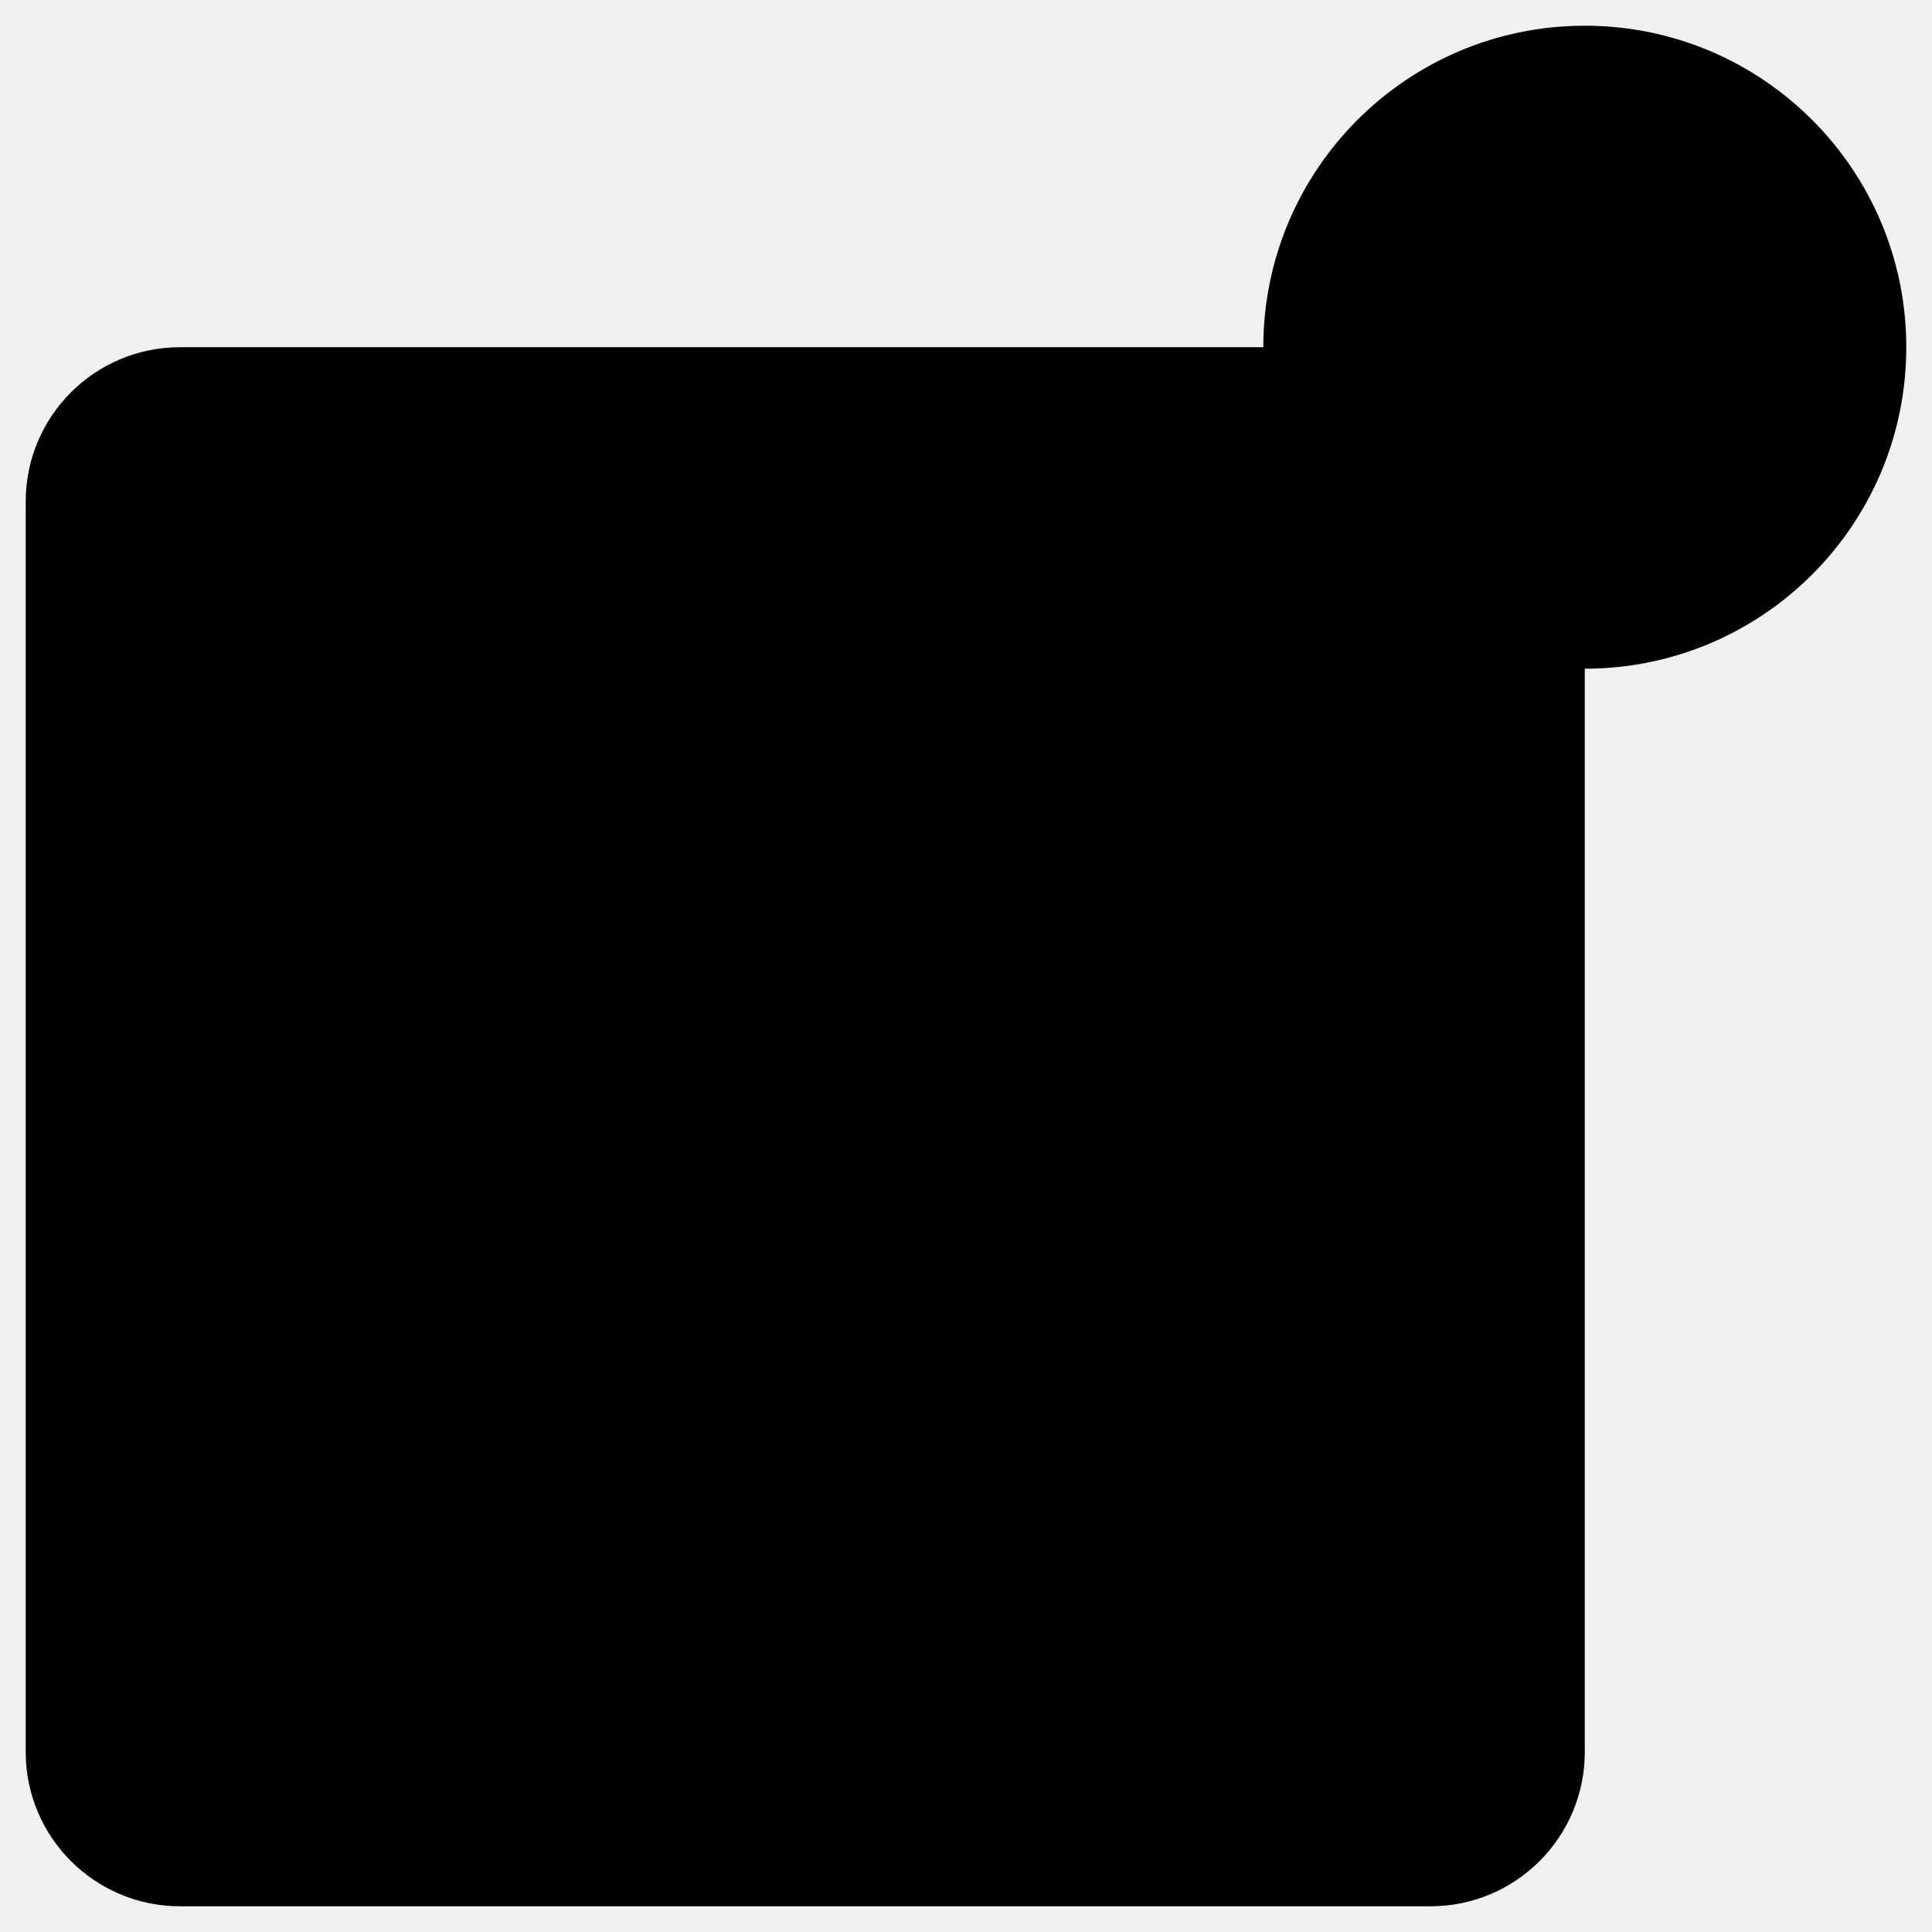
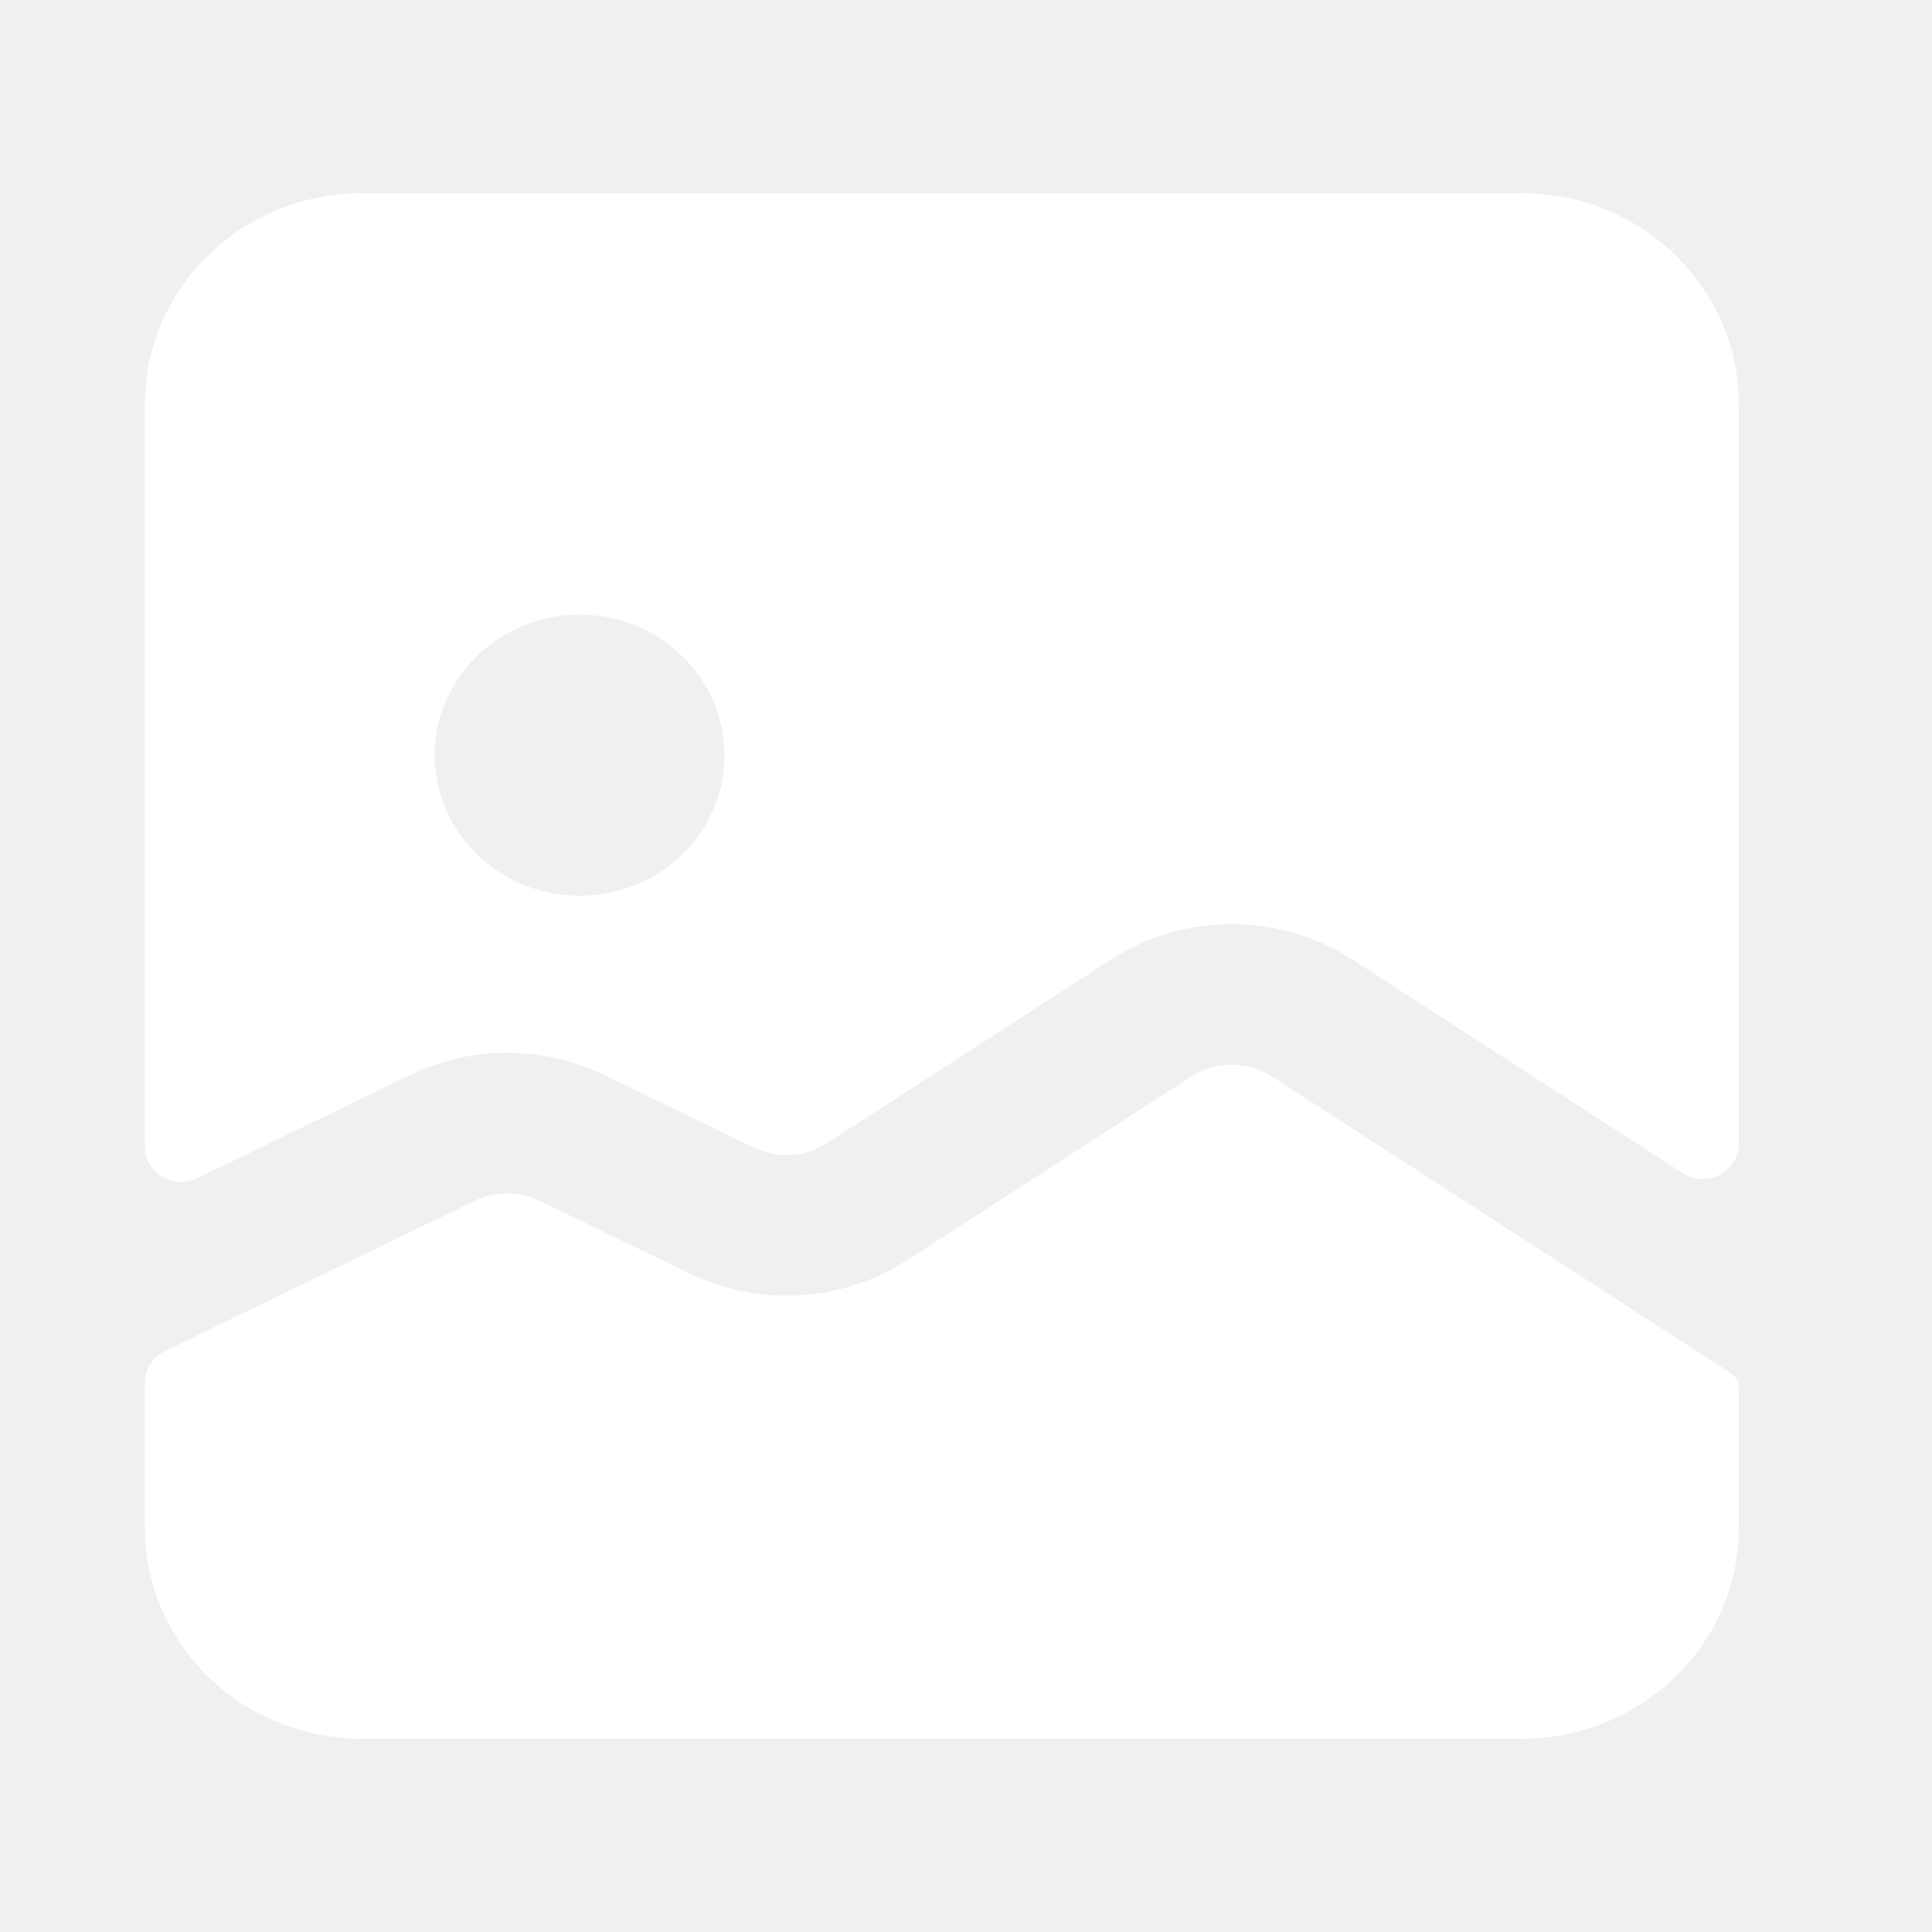
- <svg xmlns="http://www.w3.org/2000/svg" id="Layer_1" data-name="Layer 1" viewBox="0 0 75.12 75.12">
-   <defs>
-     <style>.new-image-icon .cls-1 { fill:none; } .new-image-icon .cls-1,.new-image-icon .cls-2 { stroke:#eb5054; stroke-miterlimit:10; stroke-width:2px; } .new-image-icon .cls-2,.new-image-icon:hover .cls-2,.new-image-icon:hover .cls-4,.new-image-icon:hover .cls-5 { fill:#fff; } .new-image-icon .cls-3,.new-image-icon .cls-4,.new-image-icon .cls-5,.new-image-icon:hover .cls-1,.new-image-icon:hover .cls-3 { fill:#ef5054; } </style>
-   </defs>
-   <rect class="cls-1" x="1" y="13.5" width="60.62" height="60.62" rx="6" />
-   <circle class="cls-2" cx="61.62" cy="13.5" r="12.5" />
-   <polygon class="cls-3" points="66.39 12.1 63.02 12.1 63.02 8.72 60.22 8.72 60.22 12.1 56.85 12.1 56.85 14.89 60.22 14.89 60.22 18.27 63.02 18.27 63.02 14.89 66.39 14.89 66.39 12.1" />
-   <circle class="cls-4" cx="47.59" cy="35.18" r="3.62" />
-   <polygon class="cls-5" points="45.77 46.63 40.33 37.2 34.89 46.63 34.57 47.19 32.62 43.81 25.55 31.57 18.48 43.81 11.41 56.05 25.55 56.05 29.45 56.05 39.68 56.05 40.33 56.05 51.21 56.05 45.77 46.63" />
+ <svg xmlns="http://www.w3.org/2000/svg" width="40" height="40" viewBox="0 0 40 40" fill="none">
+   <path fill-rule="evenodd" clip-rule="evenodd" d="M7.5 4C5.015 4 3 5.954 3 8.364V23.742C3 24.283 3.587 24.634 4.086 24.393L8.488 22.258C9.754 21.644 11.246 21.644 12.512 22.258L15.614 23.762C16.095 23.996 16.669 23.961 17.116 23.671L23.004 19.865C24.515 18.888 26.484 18.888 27.996 19.865L34.834 24.286C35.332 24.608 36 24.261 36 23.681V8.364C36 5.954 33.985 4 31.5 4L7.5 4ZM15 15.636C15 17.243 13.657 18.546 12 18.546C10.343 18.546 9 17.243 9 15.636C9 14.03 10.343 12.727 12 12.727C13.657 12.727 15 14.03 15 15.636ZM3.415 27.971C3.161 28.094 3 28.346 3 28.621V31.636C3 34.046 5.015 36 7.5 36H31.5C33.985 36 36 34.046 36 31.636V28.727C36 28.608 35.938 28.496 35.836 28.43L26.332 22.286C25.828 21.96 25.172 21.96 24.668 22.286L18.78 26.092C17.437 26.961 15.716 27.064 14.272 26.364L11.171 24.86C10.749 24.656 10.251 24.656 9.829 24.86L3.415 27.971Z" fill="white" />
</svg>
